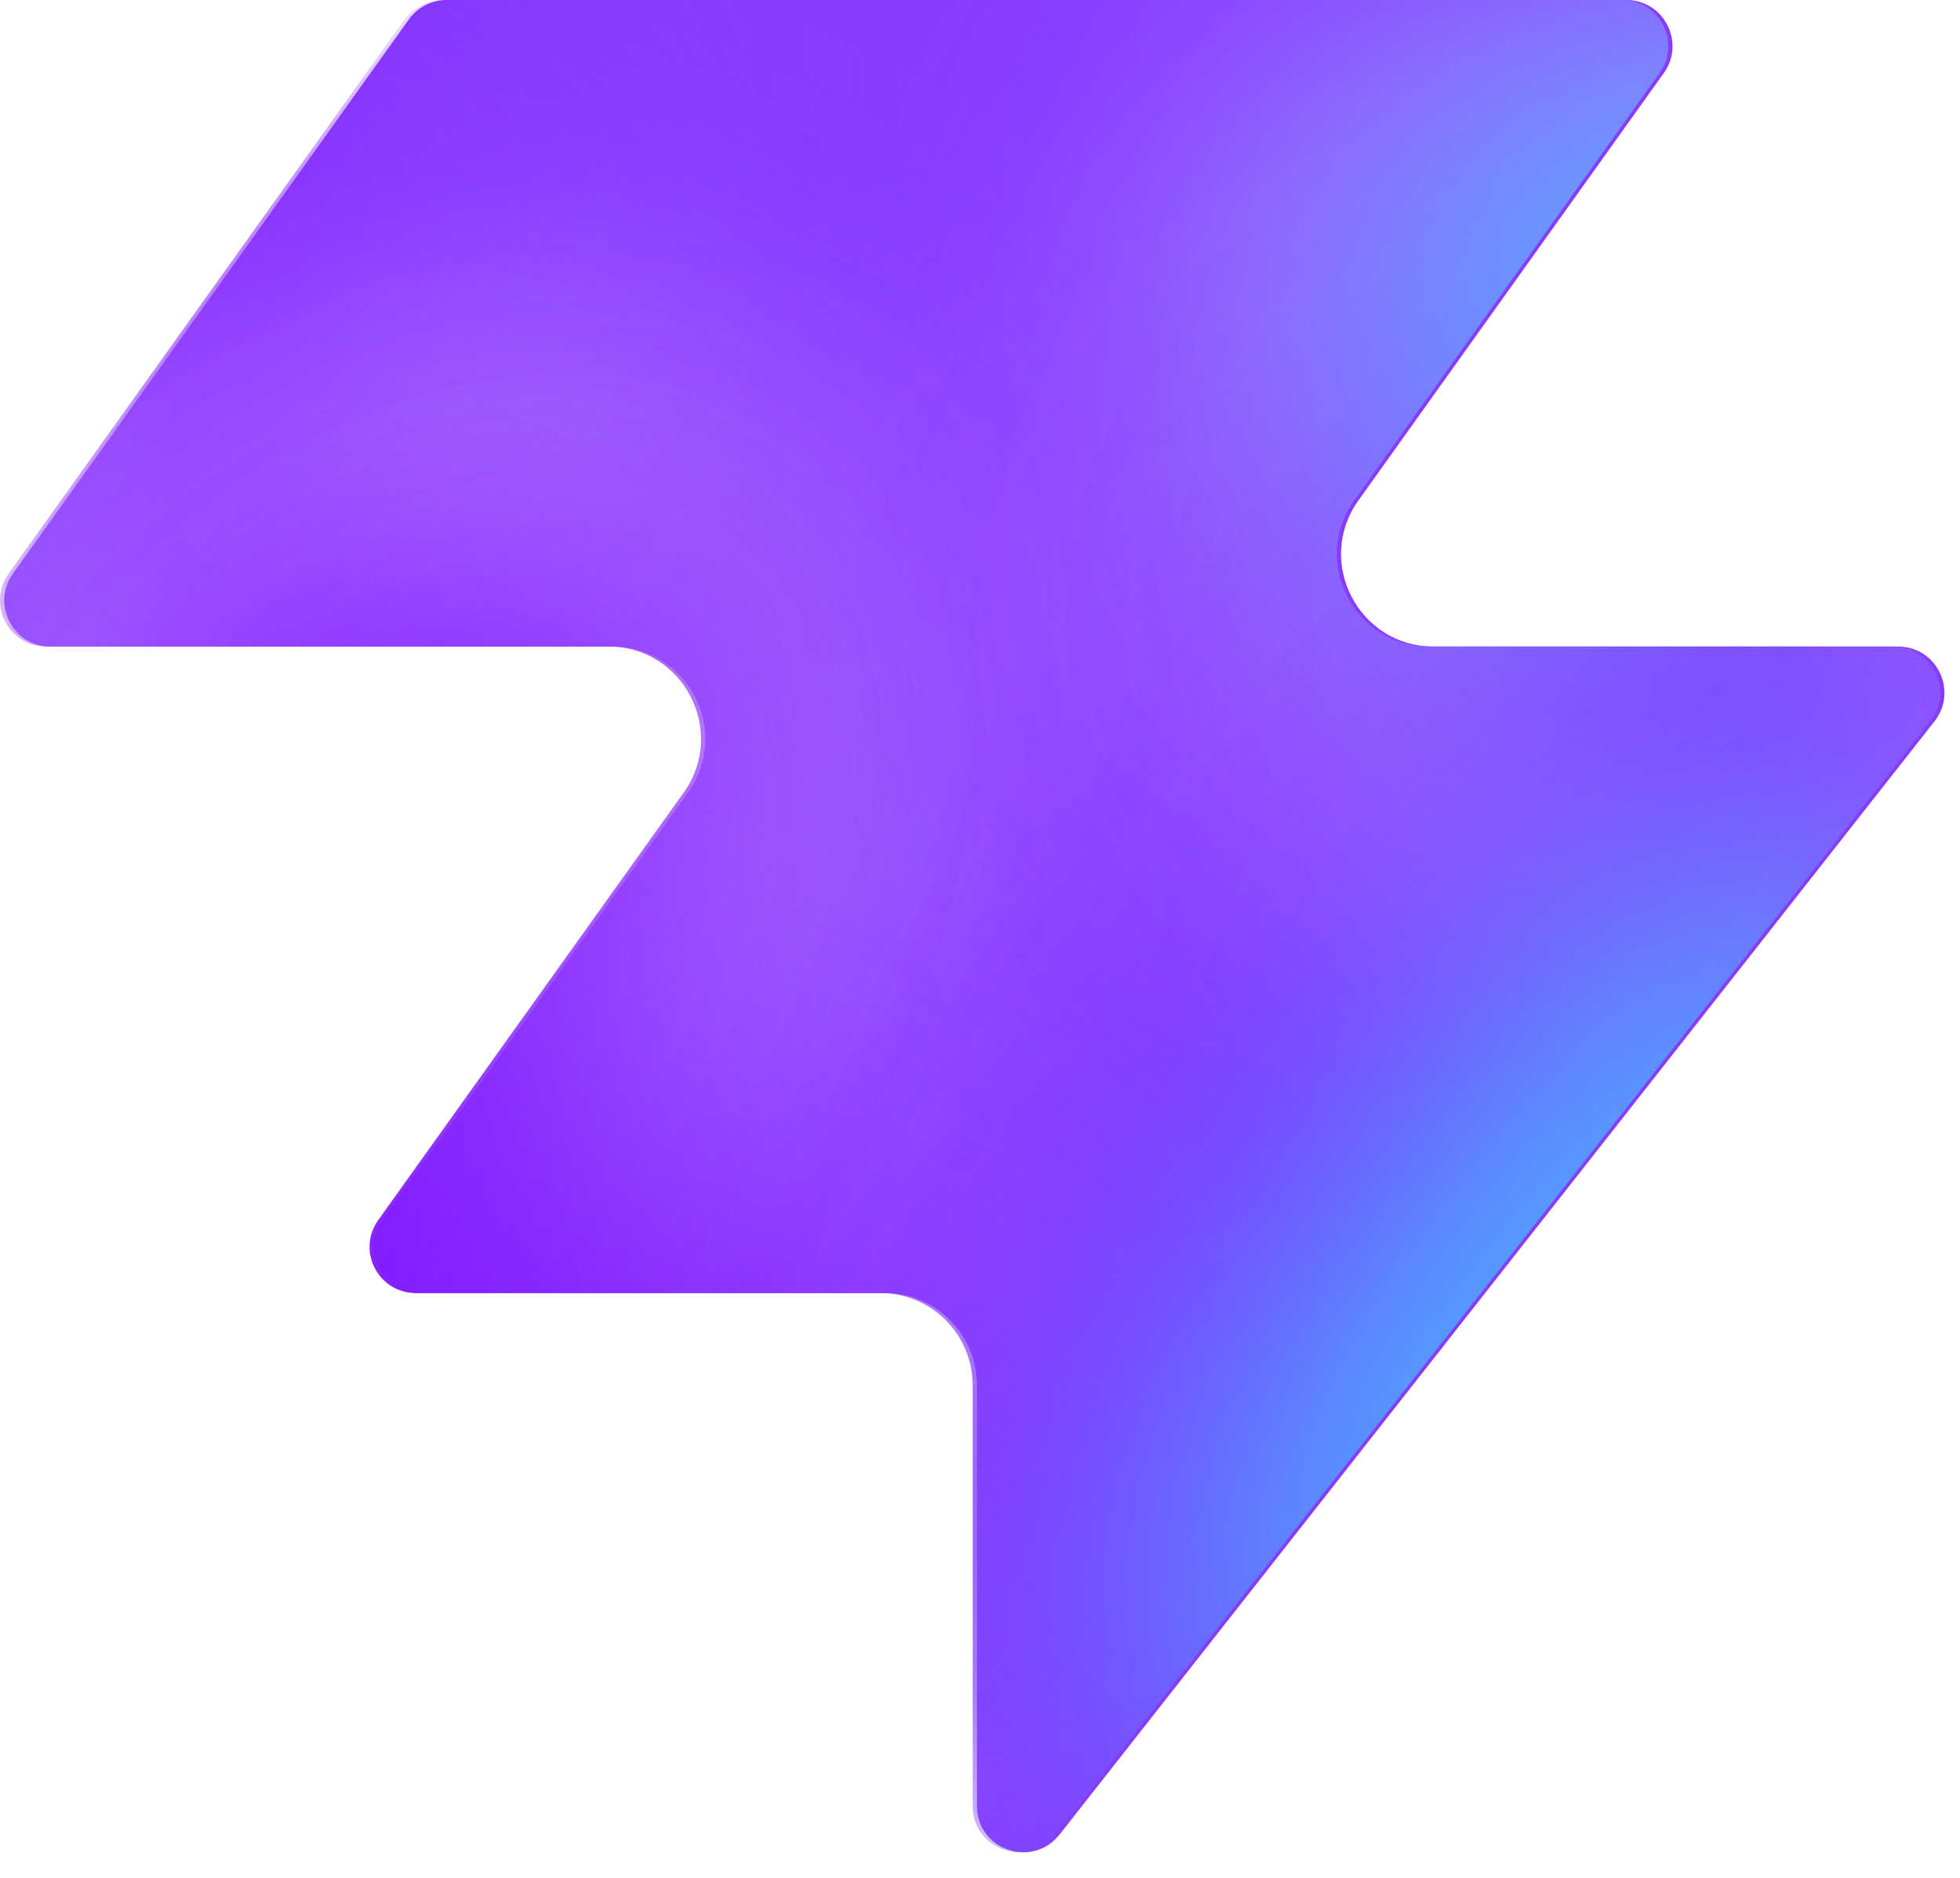
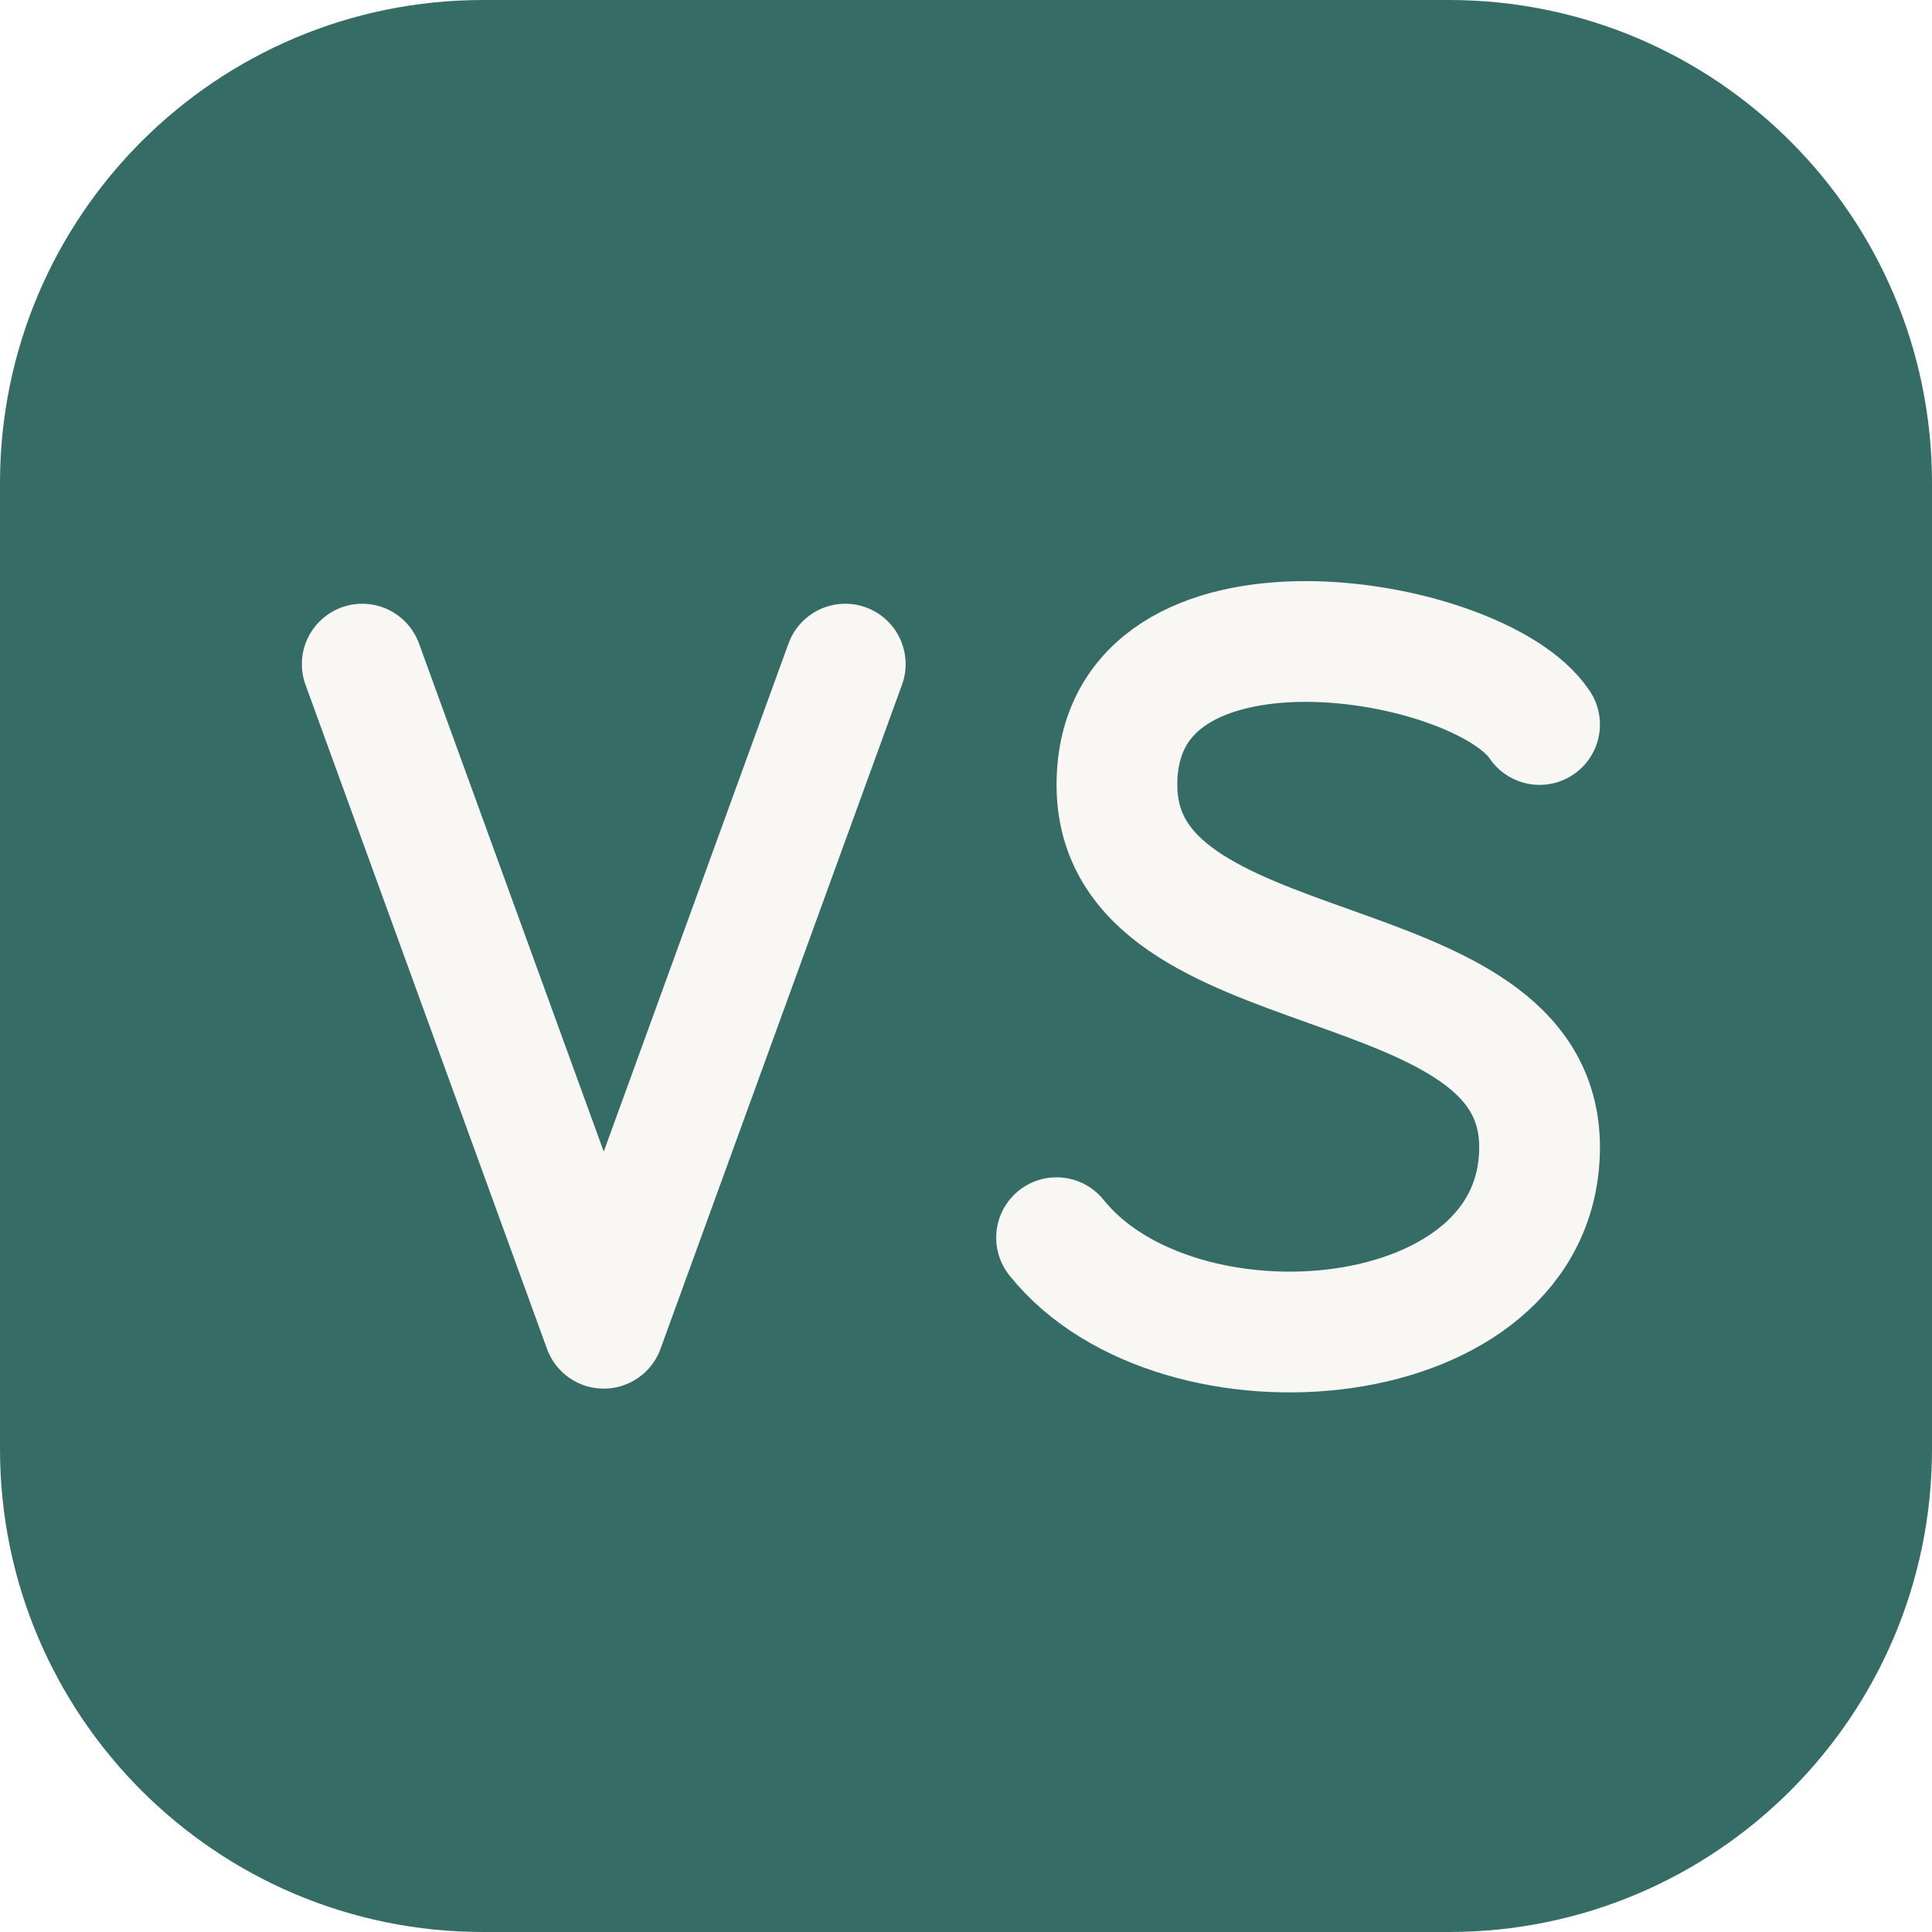
- <svg xmlns="http://www.w3.org/2000/svg" width="48" height="46" fill="none" viewBox="0 0 48 46">
-   <path fill="#863bff" d="M25.946 44.938c-.664.845-2.021.375-2.021-.698V33.937a2.26 2.26 0 0 0-2.262-2.262H10.287c-.92 0-1.456-1.04-.92-1.788l7.48-10.471c1.07-1.497 0-3.578-1.842-3.578H1.237c-.92 0-1.456-1.04-.92-1.788L10.013.474c.214-.297.556-.474.92-.474h28.894c.92 0 1.456 1.04.92 1.788l-7.48 10.471c-1.07 1.498 0 3.579 1.842 3.579h11.377c.943 0 1.473 1.088.89 1.83L25.947 44.94z" style="fill:#863bff;fill:color(display-p3 .525 .23 1);fill-opacity:1" />
-   <mask id="a" width="48" height="46" x="0" y="0" maskUnits="userSpaceOnUse" style="mask-type:alpha">
-     <path fill="#000" d="M25.842 44.938c-.664.844-2.021.375-2.021-.698V33.937a2.26 2.26 0 0 0-2.262-2.262H10.183c-.92 0-1.456-1.04-.92-1.788l7.48-10.471c1.07-1.498 0-3.579-1.842-3.579H1.133c-.92 0-1.456-1.04-.92-1.787L9.91.473c.214-.297.556-.474.92-.474h28.894c.92 0 1.456 1.04.92 1.788l-7.48 10.471c-1.07 1.498 0 3.578 1.842 3.578h11.377c.943 0 1.473 1.088.89 1.832L25.843 44.94z" style="fill:#000;fill-opacity:1" />
-   </mask>
-   <g mask="url(#a)">
-     <g filter="url(#b)">
-       <ellipse cx="5.508" cy="14.704" fill="#ede6ff" rx="5.508" ry="14.704" style="fill:#ede6ff;fill:color(display-p3 .927 .903 1);fill-opacity:1" transform="matrix(.00324 1 1 -.00324 -4.47 31.516)" />
-     </g>
-     <g filter="url(#c)">
-       <ellipse cx="10.399" cy="29.851" fill="#ede6ff" rx="10.399" ry="29.851" style="fill:#ede6ff;fill:color(display-p3 .927 .903 1);fill-opacity:1" transform="matrix(.00324 1 1 -.00324 -39.328 7.883)" />
-     </g>
-     <g filter="url(#d)">
-       <ellipse cx="5.508" cy="30.487" fill="#7e14ff" rx="5.508" ry="30.487" style="fill:#7e14ff;fill:color(display-p3 .492 .077 1);fill-opacity:1" transform="rotate(89.814 -25.913 -14.639)scale(1 -1)" />
-     </g>
-     <g filter="url(#e)">
-       <ellipse cx="5.508" cy="30.599" fill="#7e14ff" rx="5.508" ry="30.599" style="fill:#7e14ff;fill:color(display-p3 .492 .077 1);fill-opacity:1" transform="rotate(89.814 -32.644 -3.334)scale(1 -1)" />
-     </g>
-     <g filter="url(#f)">
-       <ellipse cx="5.508" cy="30.599" fill="#7e14ff" rx="5.508" ry="30.599" style="fill:#7e14ff;fill:color(display-p3 .492 .077 1);fill-opacity:1" transform="matrix(.00324 1 1 -.00324 -34.34 30.47)" />
-     </g>
-     <g filter="url(#g)">
-       <ellipse cx="14.072" cy="22.078" fill="#ede6ff" rx="14.072" ry="22.078" style="fill:#ede6ff;fill:color(display-p3 .927 .903 1);fill-opacity:1" transform="rotate(93.35 24.506 48.493)scale(-1 1)" />
-     </g>
-     <g filter="url(#h)">
-       <ellipse cx="3.47" cy="21.501" fill="#7e14ff" rx="3.47" ry="21.501" style="fill:#7e14ff;fill:color(display-p3 .492 .077 1);fill-opacity:1" transform="rotate(89.009 28.708 47.59)scale(-1 1)" />
-     </g>
-     <g filter="url(#i)">
-       <ellipse cx="3.47" cy="21.501" fill="#7e14ff" rx="3.47" ry="21.501" style="fill:#7e14ff;fill:color(display-p3 .492 .077 1);fill-opacity:1" transform="rotate(89.009 28.708 47.59)scale(-1 1)" />
-     </g>
-     <g filter="url(#j)">
-       <ellipse cx=".387" cy="8.972" fill="#7e14ff" rx="4.407" ry="29.108" style="fill:#7e14ff;fill:color(display-p3 .492 .077 1);fill-opacity:1" transform="rotate(39.51 .387 8.972)" />
-     </g>
-     <g filter="url(#k)">
-       <ellipse cx="47.523" cy="-6.092" fill="#7e14ff" rx="4.407" ry="29.108" style="fill:#7e14ff;fill:color(display-p3 .492 .077 1);fill-opacity:1" transform="rotate(37.892 47.523 -6.092)" />
-     </g>
-     <g filter="url(#l)">
-       <ellipse cx="41.412" cy="6.333" fill="#47bfff" rx="5.971" ry="9.665" style="fill:#47bfff;fill:color(display-p3 .28 .748 1);fill-opacity:1" transform="rotate(37.892 41.412 6.333)" />
-     </g>
-     <g filter="url(#m)">
-       <ellipse cx="-1.879" cy="38.332" fill="#7e14ff" rx="4.407" ry="29.108" style="fill:#7e14ff;fill:color(display-p3 .492 .077 1);fill-opacity:1" transform="rotate(37.892 -1.88 38.332)" />
-     </g>
-     <g filter="url(#n)">
-       <ellipse cx="-1.879" cy="38.332" fill="#7e14ff" rx="4.407" ry="29.108" style="fill:#7e14ff;fill:color(display-p3 .492 .077 1);fill-opacity:1" transform="rotate(37.892 -1.88 38.332)" />
-     </g>
-     <g filter="url(#o)">
-       <ellipse cx="35.651" cy="29.907" fill="#7e14ff" rx="4.407" ry="29.108" style="fill:#7e14ff;fill:color(display-p3 .492 .077 1);fill-opacity:1" transform="rotate(37.892 35.651 29.907)" />
-     </g>
-     <g filter="url(#p)">
-       <ellipse cx="38.418" cy="32.4" fill="#47bfff" rx="5.971" ry="15.297" style="fill:#47bfff;fill:color(display-p3 .28 .748 1);fill-opacity:1" transform="rotate(37.892 38.418 32.4)" />
-     </g>
+ <svg xmlns="http://www.w3.org/2000/svg" viewBox="0 0 64 64">
+   <rect width="64" height="64" rx="16" fill="#356d66" />
+   <g fill="none" stroke="#f8f7f3" stroke-linecap="round" stroke-linejoin="round" stroke-width="4">
+     <path d="m12 22 8 22 8-22M51 24c-2-3-14-5-14 2s14 5 14 12-12 8-16 3" />
  </g>
-   <defs>
-     <filter id="b" width="60.045" height="41.654" x="-19.77" y="16.149" color-interpolation-filters="sRGB" filterUnits="userSpaceOnUse">
-       <feFlood flood-opacity="0" result="BackgroundImageFix" />
-       <feBlend in="SourceGraphic" in2="BackgroundImageFix" result="shape" />
-       <feGaussianBlur result="effect1_foregroundBlur_2002_17158" stdDeviation="7.659" />
-     </filter>
-     <filter id="c" width="90.34" height="51.437" x="-54.613" y="-7.533" color-interpolation-filters="sRGB" filterUnits="userSpaceOnUse">
-       <feFlood flood-opacity="0" result="BackgroundImageFix" />
-       <feBlend in="SourceGraphic" in2="BackgroundImageFix" result="shape" />
-       <feGaussianBlur result="effect1_foregroundBlur_2002_17158" stdDeviation="7.659" />
-     </filter>
-     <filter id="d" width="79.355" height="29.4" x="-49.64" y="2.03" color-interpolation-filters="sRGB" filterUnits="userSpaceOnUse">
-       <feFlood flood-opacity="0" result="BackgroundImageFix" />
-       <feBlend in="SourceGraphic" in2="BackgroundImageFix" result="shape" />
-       <feGaussianBlur result="effect1_foregroundBlur_2002_17158" stdDeviation="4.596" />
-     </filter>
-     <filter id="e" width="79.579" height="29.4" x="-45.045" y="20.029" color-interpolation-filters="sRGB" filterUnits="userSpaceOnUse">
-       <feFlood flood-opacity="0" result="BackgroundImageFix" />
-       <feBlend in="SourceGraphic" in2="BackgroundImageFix" result="shape" />
-       <feGaussianBlur result="effect1_foregroundBlur_2002_17158" stdDeviation="4.596" />
-     </filter>
-     <filter id="f" width="79.579" height="29.4" x="-43.513" y="21.178" color-interpolation-filters="sRGB" filterUnits="userSpaceOnUse">
-       <feFlood flood-opacity="0" result="BackgroundImageFix" />
-       <feBlend in="SourceGraphic" in2="BackgroundImageFix" result="shape" />
-       <feGaussianBlur result="effect1_foregroundBlur_2002_17158" stdDeviation="4.596" />
-     </filter>
-     <filter id="g" width="74.749" height="58.852" x="15.756" y="-17.901" color-interpolation-filters="sRGB" filterUnits="userSpaceOnUse">
-       <feFlood flood-opacity="0" result="BackgroundImageFix" />
-       <feBlend in="SourceGraphic" in2="BackgroundImageFix" result="shape" />
-       <feGaussianBlur result="effect1_foregroundBlur_2002_17158" stdDeviation="7.659" />
-     </filter>
-     <filter id="h" width="61.377" height="25.362" x="23.548" y="2.284" color-interpolation-filters="sRGB" filterUnits="userSpaceOnUse">
-       <feFlood flood-opacity="0" result="BackgroundImageFix" />
-       <feBlend in="SourceGraphic" in2="BackgroundImageFix" result="shape" />
-       <feGaussianBlur result="effect1_foregroundBlur_2002_17158" stdDeviation="4.596" />
-     </filter>
-     <filter id="i" width="61.377" height="25.362" x="23.548" y="2.284" color-interpolation-filters="sRGB" filterUnits="userSpaceOnUse">
-       <feFlood flood-opacity="0" result="BackgroundImageFix" />
-       <feBlend in="SourceGraphic" in2="BackgroundImageFix" result="shape" />
-       <feGaussianBlur result="effect1_foregroundBlur_2002_17158" stdDeviation="4.596" />
-     </filter>
-     <filter id="j" width="56.045" height="63.649" x="-27.636" y="-22.853" color-interpolation-filters="sRGB" filterUnits="userSpaceOnUse">
-       <feFlood flood-opacity="0" result="BackgroundImageFix" />
-       <feBlend in="SourceGraphic" in2="BackgroundImageFix" result="shape" />
-       <feGaussianBlur result="effect1_foregroundBlur_2002_17158" stdDeviation="4.596" />
-     </filter>
-     <filter id="k" width="54.814" height="64.646" x="20.116" y="-38.415" color-interpolation-filters="sRGB" filterUnits="userSpaceOnUse">
-       <feFlood flood-opacity="0" result="BackgroundImageFix" />
-       <feBlend in="SourceGraphic" in2="BackgroundImageFix" result="shape" />
-       <feGaussianBlur result="effect1_foregroundBlur_2002_17158" stdDeviation="4.596" />
-     </filter>
-     <filter id="l" width="33.541" height="35.313" x="24.641" y="-11.323" color-interpolation-filters="sRGB" filterUnits="userSpaceOnUse">
-       <feFlood flood-opacity="0" result="BackgroundImageFix" />
-       <feBlend in="SourceGraphic" in2="BackgroundImageFix" result="shape" />
-       <feGaussianBlur result="effect1_foregroundBlur_2002_17158" stdDeviation="4.596" />
-     </filter>
-     <filter id="m" width="54.814" height="64.646" x="-29.286" y="6.009" color-interpolation-filters="sRGB" filterUnits="userSpaceOnUse">
-       <feFlood flood-opacity="0" result="BackgroundImageFix" />
-       <feBlend in="SourceGraphic" in2="BackgroundImageFix" result="shape" />
-       <feGaussianBlur result="effect1_foregroundBlur_2002_17158" stdDeviation="4.596" />
-     </filter>
-     <filter id="n" width="54.814" height="64.646" x="-29.286" y="6.009" color-interpolation-filters="sRGB" filterUnits="userSpaceOnUse">
-       <feFlood flood-opacity="0" result="BackgroundImageFix" />
-       <feBlend in="SourceGraphic" in2="BackgroundImageFix" result="shape" />
-       <feGaussianBlur result="effect1_foregroundBlur_2002_17158" stdDeviation="4.596" />
-     </filter>
-     <filter id="o" width="54.814" height="64.646" x="8.244" y="-2.416" color-interpolation-filters="sRGB" filterUnits="userSpaceOnUse">
-       <feFlood flood-opacity="0" result="BackgroundImageFix" />
-       <feBlend in="SourceGraphic" in2="BackgroundImageFix" result="shape" />
-       <feGaussianBlur result="effect1_foregroundBlur_2002_17158" stdDeviation="4.596" />
-     </filter>
-     <filter id="p" width="39.409" height="43.623" x="18.713" y="10.588" color-interpolation-filters="sRGB" filterUnits="userSpaceOnUse">
-       <feFlood flood-opacity="0" result="BackgroundImageFix" />
-       <feBlend in="SourceGraphic" in2="BackgroundImageFix" result="shape" />
-       <feGaussianBlur result="effect1_foregroundBlur_2002_17158" stdDeviation="4.596" />
-     </filter>
-   </defs>
</svg>
